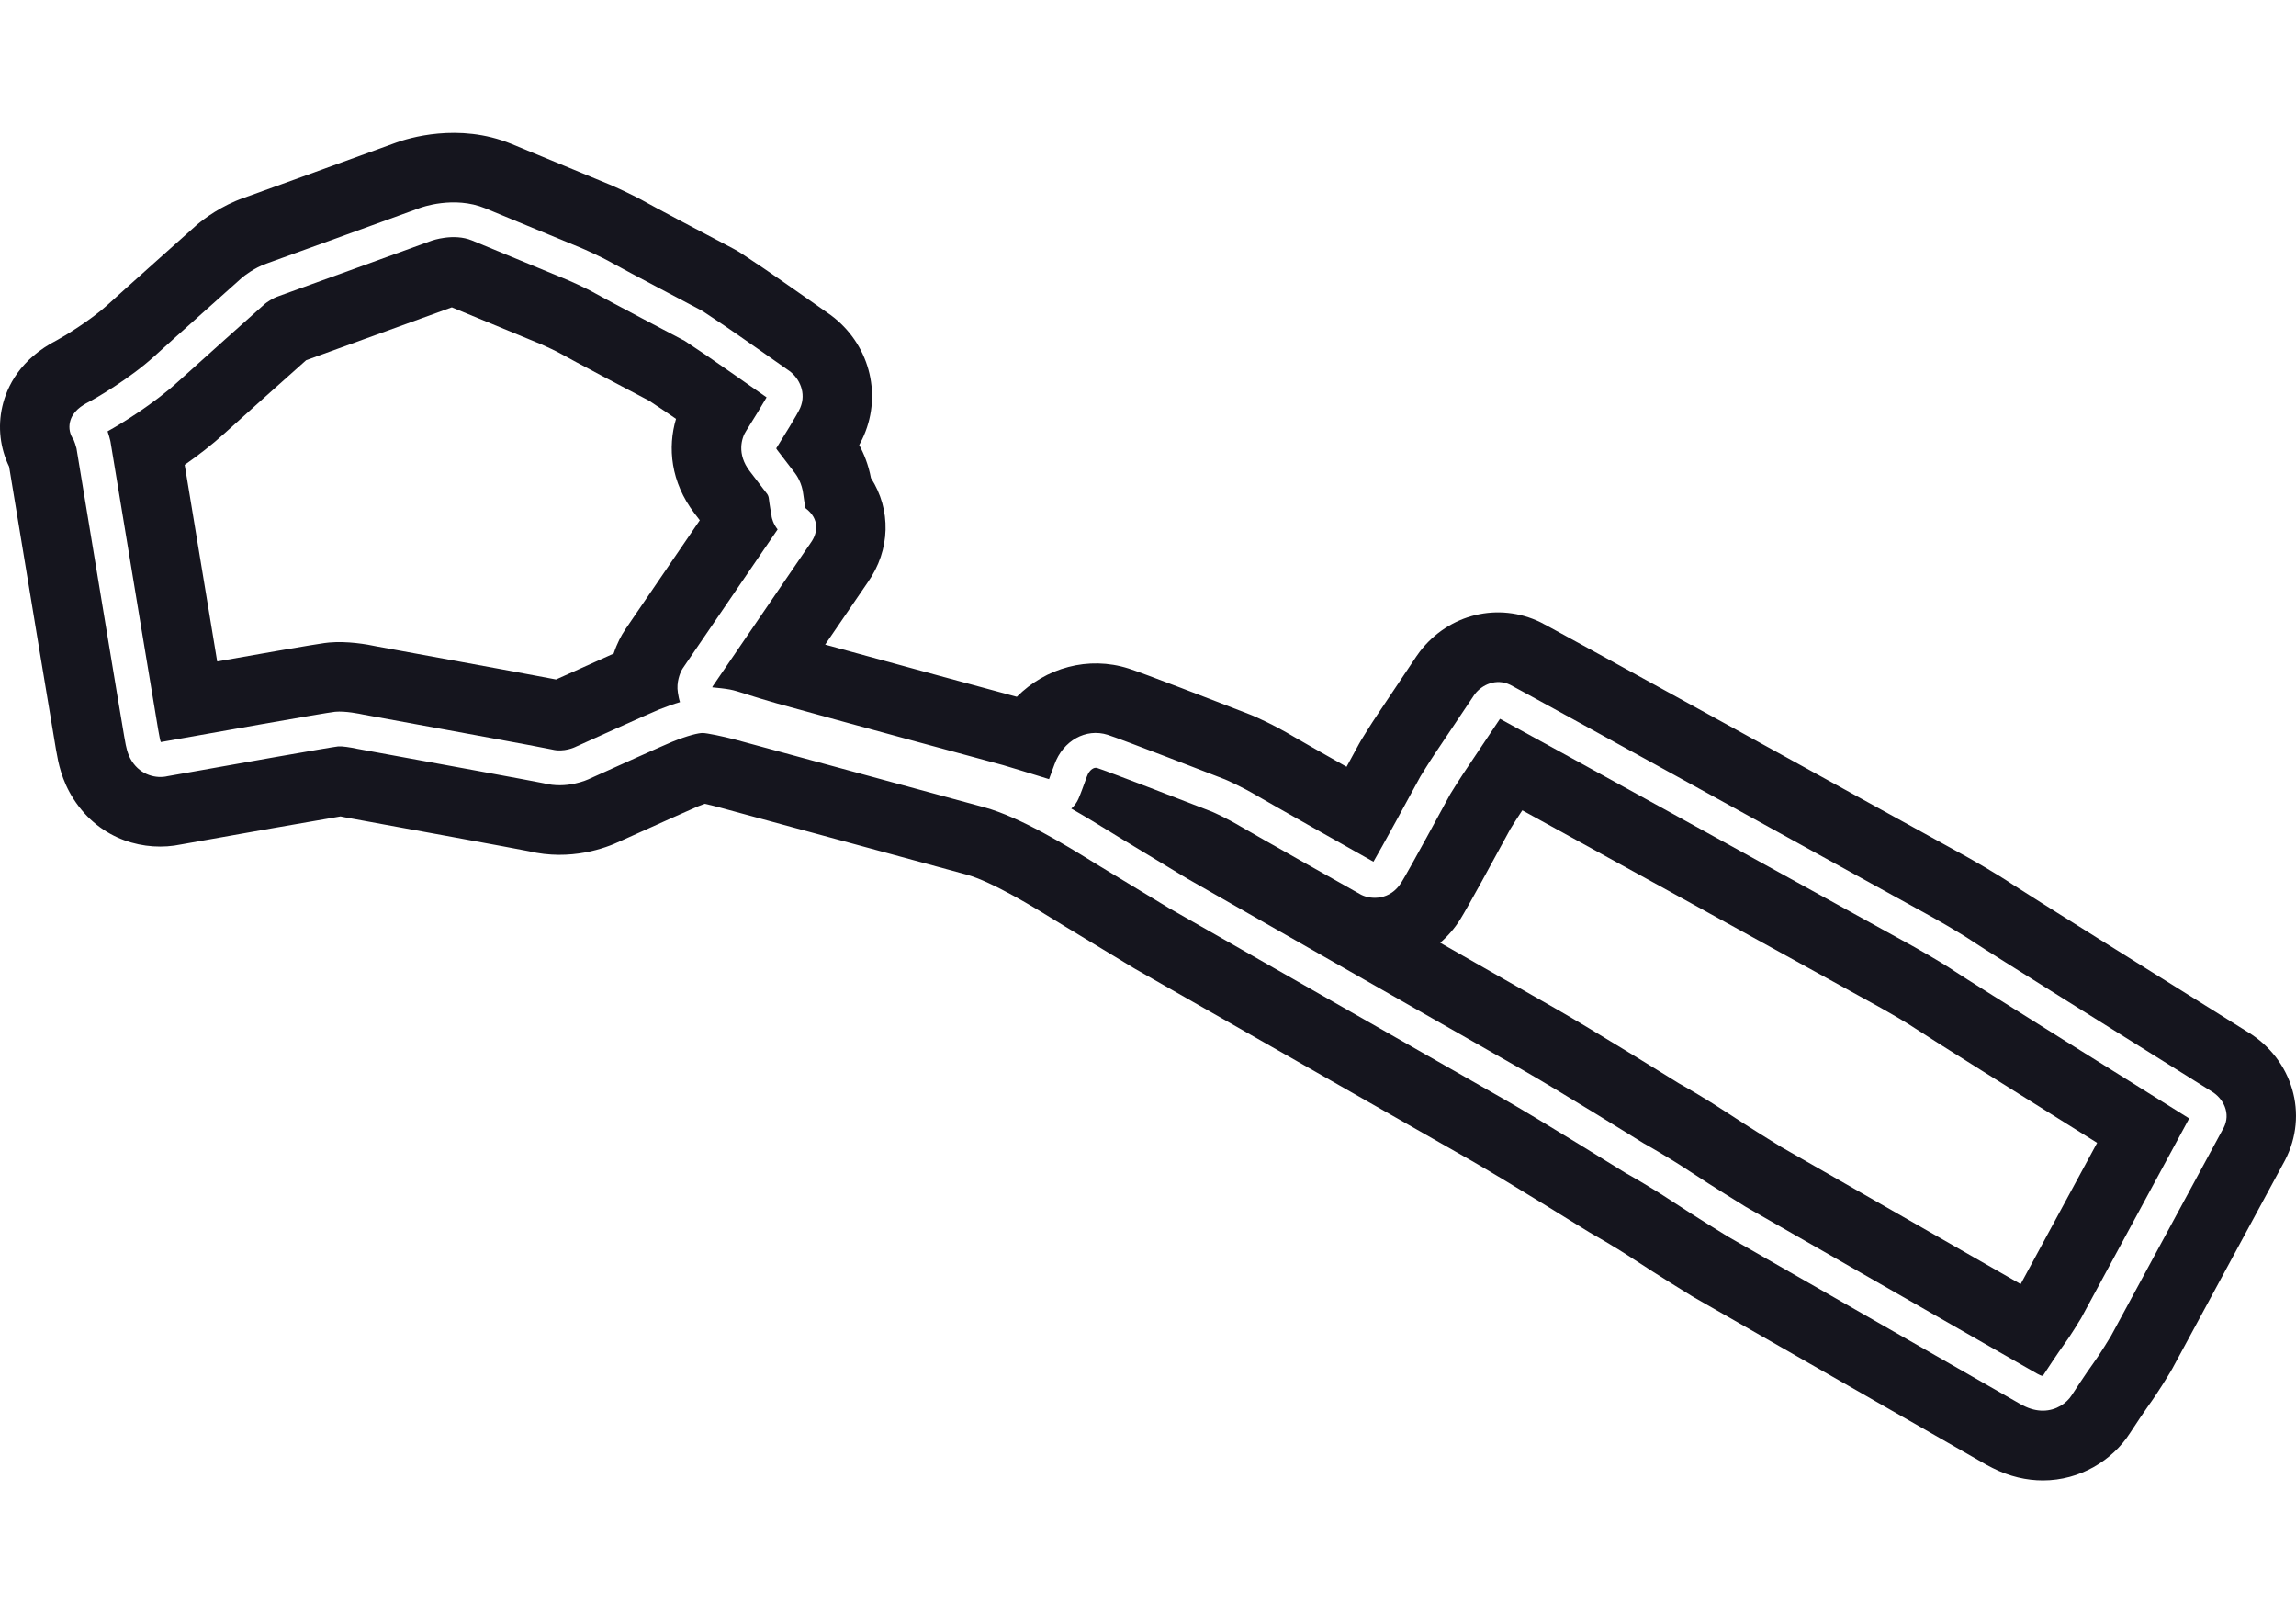
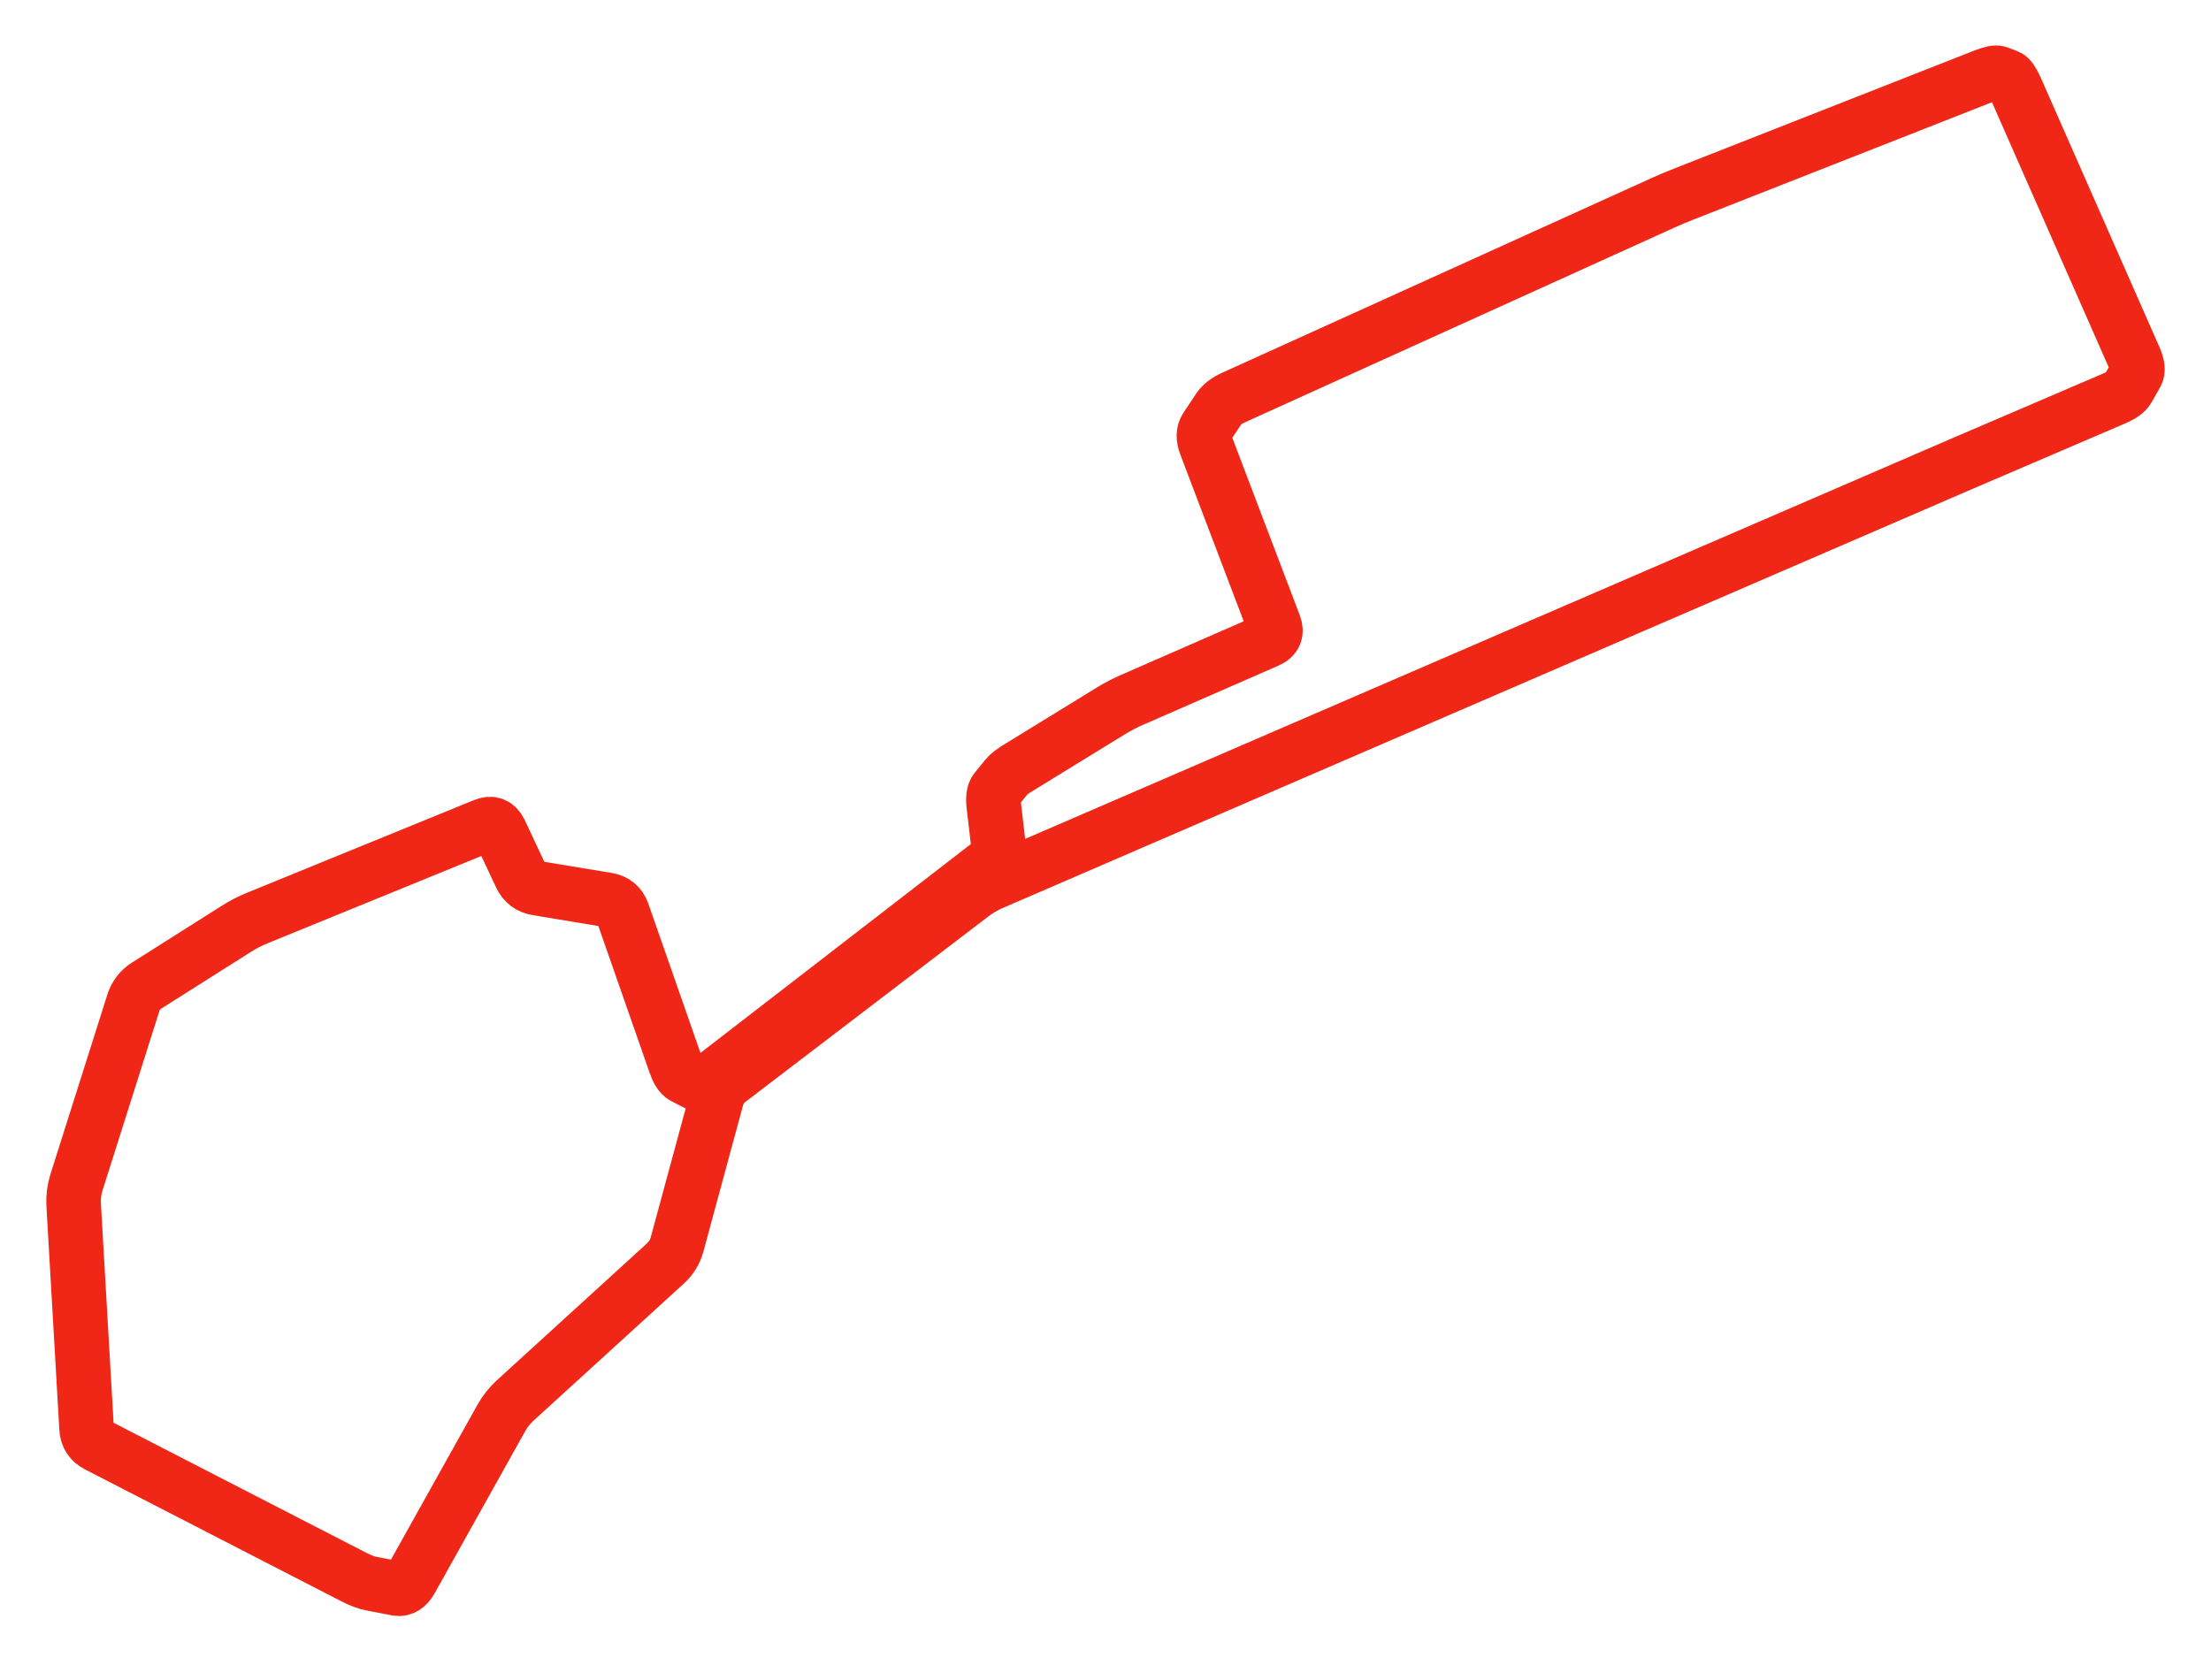
- <svg xmlns="http://www.w3.org/2000/svg" width="121" height="85" viewBox="0 0 121 85" fill="none">
-   <path d="M40.52 21.022C40.52 21.022 40.509 21.014 40.503 21.01C40.509 21.014 40.515 21.019 40.52 21.022Z" fill="#15151E" />
-   <path d="M118.468 54.382C114.015 51.603 106.73 47.046 106.09 46.618C105.172 45.997 103.776 45.214 103.621 45.127C103.615 45.124 103.608 45.119 103.601 45.116C81.71 33.042 81.319 32.852 81.191 32.789C78.974 31.706 76.355 32.343 74.823 34.334C74.76 34.415 74.703 34.496 74.646 34.581C74.646 34.581 72.806 37.334 72.567 37.687C72.279 38.113 71.832 38.837 71.746 38.977C71.701 39.047 71.66 39.12 71.621 39.194C71.409 39.586 71.186 39.995 70.965 40.4C69.618 39.638 68.462 38.982 68.205 38.829C67.084 38.16 66.156 37.763 65.982 37.69C65.947 37.675 65.912 37.661 65.876 37.647C63.803 36.841 60.215 35.455 59.478 35.223C57.347 34.545 55.108 35.186 53.586 36.713C52.415 36.397 47.21 34.987 43.486 33.963C44.637 32.278 45.583 30.893 45.719 30.7C46.949 28.966 46.963 26.837 45.899 25.186C45.765 24.48 45.524 23.895 45.281 23.448C45.425 23.184 45.481 23.054 45.528 22.946C46.501 20.689 45.781 18.081 43.78 16.602C43.751 16.581 43.721 16.559 43.69 16.538C43.399 16.333 40.832 14.53 40.25 14.139C39.843 13.866 39.072 13.353 39.072 13.353C38.942 13.266 38.806 13.187 38.668 13.113C36.695 12.077 34.449 10.887 34.104 10.69C33.305 10.235 32.313 9.802 32.121 9.719C32.101 9.71 32.081 9.702 32.062 9.695C31.908 9.631 28.274 8.125 26.948 7.58C24.166 6.44 21.477 7.293 20.861 7.519C17.97 8.571 13.261 10.281 12.865 10.418C11.653 10.837 10.751 11.532 10.417 11.811C10.384 11.84 10.35 11.869 10.316 11.898C10.161 12.037 6.498 15.304 5.671 16.061C4.785 16.871 3.348 17.739 3.008 17.92C1.057 18.917 0.36 20.375 0.121 21.422C-0.125 22.497 0.008 23.61 0.481 24.59C1.403 30.177 2.877 39.102 2.948 39.476C2.957 39.522 2.965 39.566 2.973 39.609C3.064 40.131 3.235 41.104 3.877 42.098C5.299 44.304 7.678 44.881 9.539 44.492C12.482 43.967 16.633 43.234 17.948 43.015C17.961 43.018 17.973 43.02 17.983 43.023C18.054 43.04 18.09 43.046 18.163 43.06C21.559 43.679 27.099 44.695 27.853 44.846C30.078 45.379 31.943 44.673 32.662 44.331C34.449 43.524 36.468 42.617 36.781 42.487C36.921 42.431 37.041 42.386 37.14 42.351C37.358 42.398 37.616 42.461 37.831 42.518C38.303 42.646 48.653 45.461 50.91 46.074C52.294 46.449 54.587 47.864 55.567 48.469C55.767 48.593 55.941 48.7 56.082 48.785C57.131 49.416 59.722 50.99 59.724 50.99C59.759 51.011 59.795 51.032 59.83 51.052C59.989 51.142 75.696 60.097 77.53 61.146C79.292 62.152 83.686 64.883 83.731 64.911C83.796 64.952 83.865 64.992 83.933 65.03C83.944 65.036 84.994 65.619 86.063 66.325C87.366 67.187 89.085 68.241 89.159 68.285C89.197 68.308 89.235 68.331 89.274 68.354L104.703 77.186C104.802 77.243 104.904 77.296 105.008 77.345C105.91 77.802 106.809 78 107.661 78C109.62 78 111.324 76.944 112.245 75.516C112.594 74.98 113.069 74.27 113.24 74.038C113.702 73.409 114.277 72.459 114.386 72.276C114.421 72.218 114.455 72.159 114.489 72.097C115.447 70.328 120.237 61.483 120.416 61.143C120.419 61.137 120.422 61.131 120.426 61.124C121.672 58.723 120.831 55.833 118.47 54.382H118.468ZM27.736 44.817C27.762 44.823 27.788 44.831 27.812 44.837C27.774 44.828 27.748 44.822 27.736 44.817ZM117.179 59.434C117.002 59.77 111.507 69.919 111.272 70.349C111.266 70.362 111.259 70.374 111.253 70.384C111.23 70.424 110.673 71.348 110.292 71.865C109.972 72.299 109.227 73.439 109.175 73.52C108.922 73.917 108.376 74.325 107.658 74.325C107.34 74.325 106.986 74.246 106.61 74.049C106.579 74.035 106.549 74.02 106.518 74.003L91.09 65.171C91.082 65.166 91.075 65.161 91.067 65.157C90.997 65.114 89.331 64.093 88.081 63.267C86.878 62.473 85.714 61.827 85.701 61.821C85.688 61.813 85.674 61.805 85.66 61.796C85.616 61.769 81.164 59.002 79.342 57.961C77.507 56.912 61.798 47.956 61.64 47.866C61.632 47.861 61.626 47.858 61.618 47.854C61.618 47.854 59.018 46.276 57.968 45.643C57.835 45.563 57.674 45.463 57.488 45.348C56.279 44.602 53.764 43.049 51.868 42.534C49.558 41.908 38.774 38.975 38.774 38.975C38.123 38.803 37.258 38.621 37.028 38.62C36.805 38.621 36.264 38.745 35.418 39.087C35.011 39.252 32.194 40.522 31.121 41.008C30.911 41.111 29.86 41.579 28.65 41.267C28.321 41.192 22.59 40.142 18.822 39.453C18.81 39.45 18.797 39.449 18.784 39.446C18.47 39.376 18.014 39.308 17.826 39.325C17.427 39.369 12.242 40.285 8.832 40.895C8.25 41.035 7.431 40.852 6.953 40.11C6.71 39.736 6.64 39.331 6.578 38.975C6.567 38.911 6.555 38.847 6.543 38.782C6.469 38.403 4.309 25.309 4.031 23.622C3.988 23.456 3.921 23.254 3.884 23.178C3.683 22.897 3.613 22.564 3.688 22.237C3.816 21.675 4.314 21.364 4.677 21.179C4.965 21.033 6.824 19.967 8.138 18.767C8.951 18.023 12.598 14.771 12.752 14.632C12.758 14.626 12.766 14.62 12.772 14.616C12.833 14.565 13.38 14.115 14.063 13.88C14.524 13.719 22.044 10.986 22.12 10.959C22.183 10.935 23.918 10.296 25.565 10.971C26.885 11.512 30.629 13.064 30.665 13.08C30.716 13.101 31.641 13.501 32.296 13.875C32.895 14.216 36.928 16.336 36.97 16.358C36.997 16.373 37.025 16.388 37.05 16.405C37.05 16.405 37.809 16.909 38.21 17.179C38.773 17.556 41.475 19.456 41.59 19.537C41.596 19.541 41.602 19.546 41.608 19.549C42.119 19.927 42.513 20.697 42.17 21.494C42.026 21.828 41.265 23.053 40.907 23.624C40.916 23.642 40.931 23.671 40.96 23.708L41.907 24.944C41.966 25.021 42.274 25.448 42.337 26.073C42.35 26.202 42.405 26.532 42.448 26.772C43.208 27.343 43.096 28.082 42.734 28.587C42.599 28.778 39.581 33.198 37.549 36.175C37.544 36.191 37.541 36.204 37.54 36.215C37.831 36.242 38.189 36.279 38.469 36.33C38.691 36.371 38.95 36.453 39.343 36.578C39.728 36.701 40.256 36.868 40.96 37.066C45.002 38.188 52.796 40.295 52.875 40.316C52.883 40.318 52.892 40.321 52.9 40.324C52.976 40.346 54.521 40.811 55.285 41.052C55.381 40.798 55.497 40.481 55.57 40.279C56.021 39.024 57.228 38.351 58.375 38.716C59.094 38.943 63.999 40.849 64.556 41.064C64.563 41.067 64.569 41.07 64.577 41.073C64.61 41.087 65.392 41.417 66.337 41.979C66.946 42.34 71.334 44.812 72.381 45.402C72.802 44.687 74.274 41.986 74.84 40.94C74.847 40.925 74.856 40.911 74.864 40.898C74.884 40.866 75.341 40.122 75.596 39.746C75.84 39.385 77.689 36.62 77.689 36.62C77.699 36.603 77.711 36.586 77.724 36.571C78.1 36.081 78.845 35.719 79.592 36.084C80.016 36.291 99.607 47.095 101.84 48.327C101.901 48.361 103.24 49.109 104.043 49.654C104.65 50.066 112.492 54.968 116.555 57.505C117.167 57.872 117.586 58.659 117.182 59.436L117.179 59.434Z" fill="#15151E" />
-   <path d="M40.541 21.037C40.541 21.037 40.533 21.031 40.521 21.024C40.521 21.024 40.561 21.051 40.542 21.039L40.541 21.037Z" fill="#15151E" />
-   <path d="M100.95 49.93C93.987 46.089 81.109 38.991 79.05 37.873C78.599 38.546 77.309 40.476 77.106 40.776C76.896 41.086 76.507 41.715 76.431 41.838C76.155 42.347 74.227 45.901 73.855 46.493C73.261 47.44 72.27 47.405 71.75 47.15C71.735 47.142 71.718 47.135 71.703 47.125C71.474 46.997 66.104 43.974 65.397 43.554C64.621 43.092 63.96 42.805 63.876 42.768C62.367 42.182 58.378 40.64 57.817 40.462C57.652 40.411 57.408 40.56 57.285 40.901C57.117 41.365 56.945 41.837 56.835 42.087C56.747 42.29 56.616 42.464 56.457 42.603C57.231 43.041 57.923 43.469 58.445 43.791C58.625 43.902 58.78 43.999 58.908 44.075C59.922 44.686 62.371 46.173 62.554 46.283C63.045 46.562 78.431 55.335 80.246 56.372C82.054 57.404 86.237 60.001 86.602 60.228C86.775 60.324 87.896 60.952 89.085 61.738C90.256 62.514 91.859 63.497 92.006 63.589L107.355 72.375C107.376 72.386 107.398 72.397 107.419 72.407C107.552 72.482 107.636 72.493 107.657 72.494C107.786 72.296 108.483 71.233 108.817 70.781C109.12 70.368 109.596 69.584 109.672 69.459C111.425 66.222 114.575 60.405 115.371 58.929C113.694 57.883 103.746 51.672 103.011 51.173C102.275 50.674 100.961 49.939 100.949 49.932L100.95 49.93ZM106.501 67.633C106.501 67.633 106.492 67.648 106.488 67.656L93.873 60.434C93.577 60.253 92.151 59.373 91.103 58.68C89.934 57.907 88.817 57.269 88.463 57.071C87.793 56.654 83.844 54.207 82.062 53.188C81.388 52.803 78.85 51.356 75.899 49.672C76.3 49.327 76.657 48.915 76.952 48.445C77.336 47.834 78.748 45.244 79.598 43.675C79.772 43.394 80.019 43.002 80.138 42.828C80.158 42.798 80.188 42.753 80.228 42.695C84.723 45.165 93.085 49.774 99.179 53.136C99.639 53.393 100.522 53.906 100.962 54.205C101.552 54.605 106.753 57.86 110.519 60.215C109.318 62.434 107.742 65.346 106.501 67.635V67.633Z" fill="#15151E" />
-   <path d="M115.584 59.06L115.597 59.066C115.592 59.063 115.586 59.06 115.58 59.056C115.58 59.057 115.583 59.059 115.584 59.06Z" fill="#15151E" />
-   <path d="M40.666 27.204C40.655 27.146 40.545 26.534 40.517 26.259C40.506 26.149 40.456 26.064 40.443 26.044L39.508 24.821C38.828 23.93 39.067 23.079 39.335 22.683C39.738 22.043 40.197 21.292 40.399 20.936C39.825 20.534 37.666 19.019 37.192 18.7C36.848 18.468 36.239 18.063 36.08 17.958C35.622 17.718 31.991 15.808 31.392 15.468C30.825 15.145 29.963 14.771 29.953 14.768C29.928 14.758 26.189 13.208 24.872 12.668C23.899 12.269 22.761 12.677 22.75 12.68C22.433 12.794 15.135 15.448 14.659 15.613C14.36 15.715 14.059 15.93 13.955 16.014C13.702 16.24 10.15 19.408 9.37 20.121C8.114 21.268 6.376 22.338 5.669 22.726C5.729 22.895 5.776 23.066 5.812 23.215C5.818 23.237 5.823 23.26 5.826 23.285C6.666 28.373 8.271 38.09 8.335 38.435C8.349 38.51 8.362 38.585 8.376 38.659C8.404 38.812 8.439 39.018 8.475 39.098C10.519 38.733 17.208 37.542 17.662 37.501C18.205 37.452 18.968 37.611 19.163 37.653C22.07 38.185 28.815 39.417 29.103 39.492C29.714 39.649 30.306 39.363 30.312 39.36C30.325 39.353 30.331 39.349 30.347 39.343C30.504 39.272 34.202 37.598 34.729 37.385C35.134 37.221 35.505 37.091 35.836 36.994C35.778 36.818 35.755 36.676 35.727 36.505L35.724 36.487C35.634 35.946 35.845 35.465 35.912 35.331C35.93 35.293 35.953 35.256 35.976 35.221C36.43 34.555 39.974 29.361 40.981 27.894C40.745 27.598 40.678 27.303 40.661 27.201L40.666 27.204ZM28.627 36.111C28.672 36.088 28.723 36.062 28.783 36.035C28.731 36.059 28.679 36.085 28.627 36.111ZM32.959 33.157C32.839 33.333 32.731 33.517 32.636 33.71C32.545 33.896 32.437 34.142 32.339 34.436C31.435 34.838 30.172 35.407 29.304 35.8C28.344 35.615 25.986 35.177 19.884 34.064C19.305 33.939 18.291 33.769 17.342 33.853C17.15 33.87 16.82 33.899 11.446 34.85C10.996 32.137 10.315 28.015 9.733 24.491C10.429 24.004 11.17 23.437 11.835 22.83C12.499 22.222 15.261 19.756 16.135 18.978C17.421 18.515 22.363 16.72 23.811 16.193C25.238 16.779 28.175 17.997 28.53 18.144C28.82 18.271 29.321 18.504 29.582 18.652C30.185 18.996 33.202 20.585 34.211 21.115C34.458 21.28 34.885 21.564 35.151 21.743C35.24 21.802 35.407 21.918 35.627 22.069C35.18 23.564 35.337 25.393 36.602 27.05L36.88 27.412C35.729 29.096 34.104 31.476 32.958 33.155L32.959 33.157Z" fill="#15151E" />
+ <svg xmlns="http://www.w3.org/2000/svg" viewBox="0 0 154 117" shape-rendering="geometricPrecision">
+   <path d="M136.74 32.27Q137.47 31.95 138.21 31.64L147.28 27.75Q148.01 27.44 148.21 27.09L148.80 26.05Q149.00 25.71 148.68 24.97L140.40 6.17Q140.07 5.44 139.85 5.35L139.18 5.09Q138.95 5.00 138.21 5.29L117.28 13.52Q116.53 13.81 115.81 14.14L85.93 27.69Q85.20 28.02 84.90 28.47L84.01 29.81Q83.71 30.26 83.99 31.00L88.76 43.55Q89.04 44.30 88.31 44.62L78.82 48.77Q78.09 49.09 77.40 49.51L71.02 53.43Q70.33 53.84 70.09 54.14L69.37 55.03Q69.12 55.33 69.22 56.13L69.54 58.86Q69.63 59.66 69.00 60.14L49.52 75.19Q48.88 75.68 48.57 75.51L47.61 75.01Q47.29 74.84 47.03 74.08L43.36 63.57Q43.09 62.82 42.30 62.69L37.41 61.88Q36.62 61.75 36.28 61.03L34.82 57.92Q34.47 57.20 33.73 57.50L17.91 63.96Q17.17 64.26 16.49 64.69L10.20 68.67Q9.53 69.10 9.29 69.86L5.33 82.36Q5.09 83.12 5.13 83.92L6.03 99.51Q6.07 100.31 6.79 100.68L24.65 109.87Q25.36 110.24 25.93 110.34L27.65 110.67Q28.22 110.77 28.61 110.08L34.91 98.80Q35.30 98.10 35.89 97.56L46.36 88.01Q46.95 87.47 47.16 86.69L49.92 76.51Q50.13 75.74 50.76 75.26L67.68 62.34Q68.32 61.85 69.05 61.53Z" fill="none" stroke="#f02717" stroke-width="3.8" stroke-linecap="round" stroke-linejoin="round" />
</svg>
